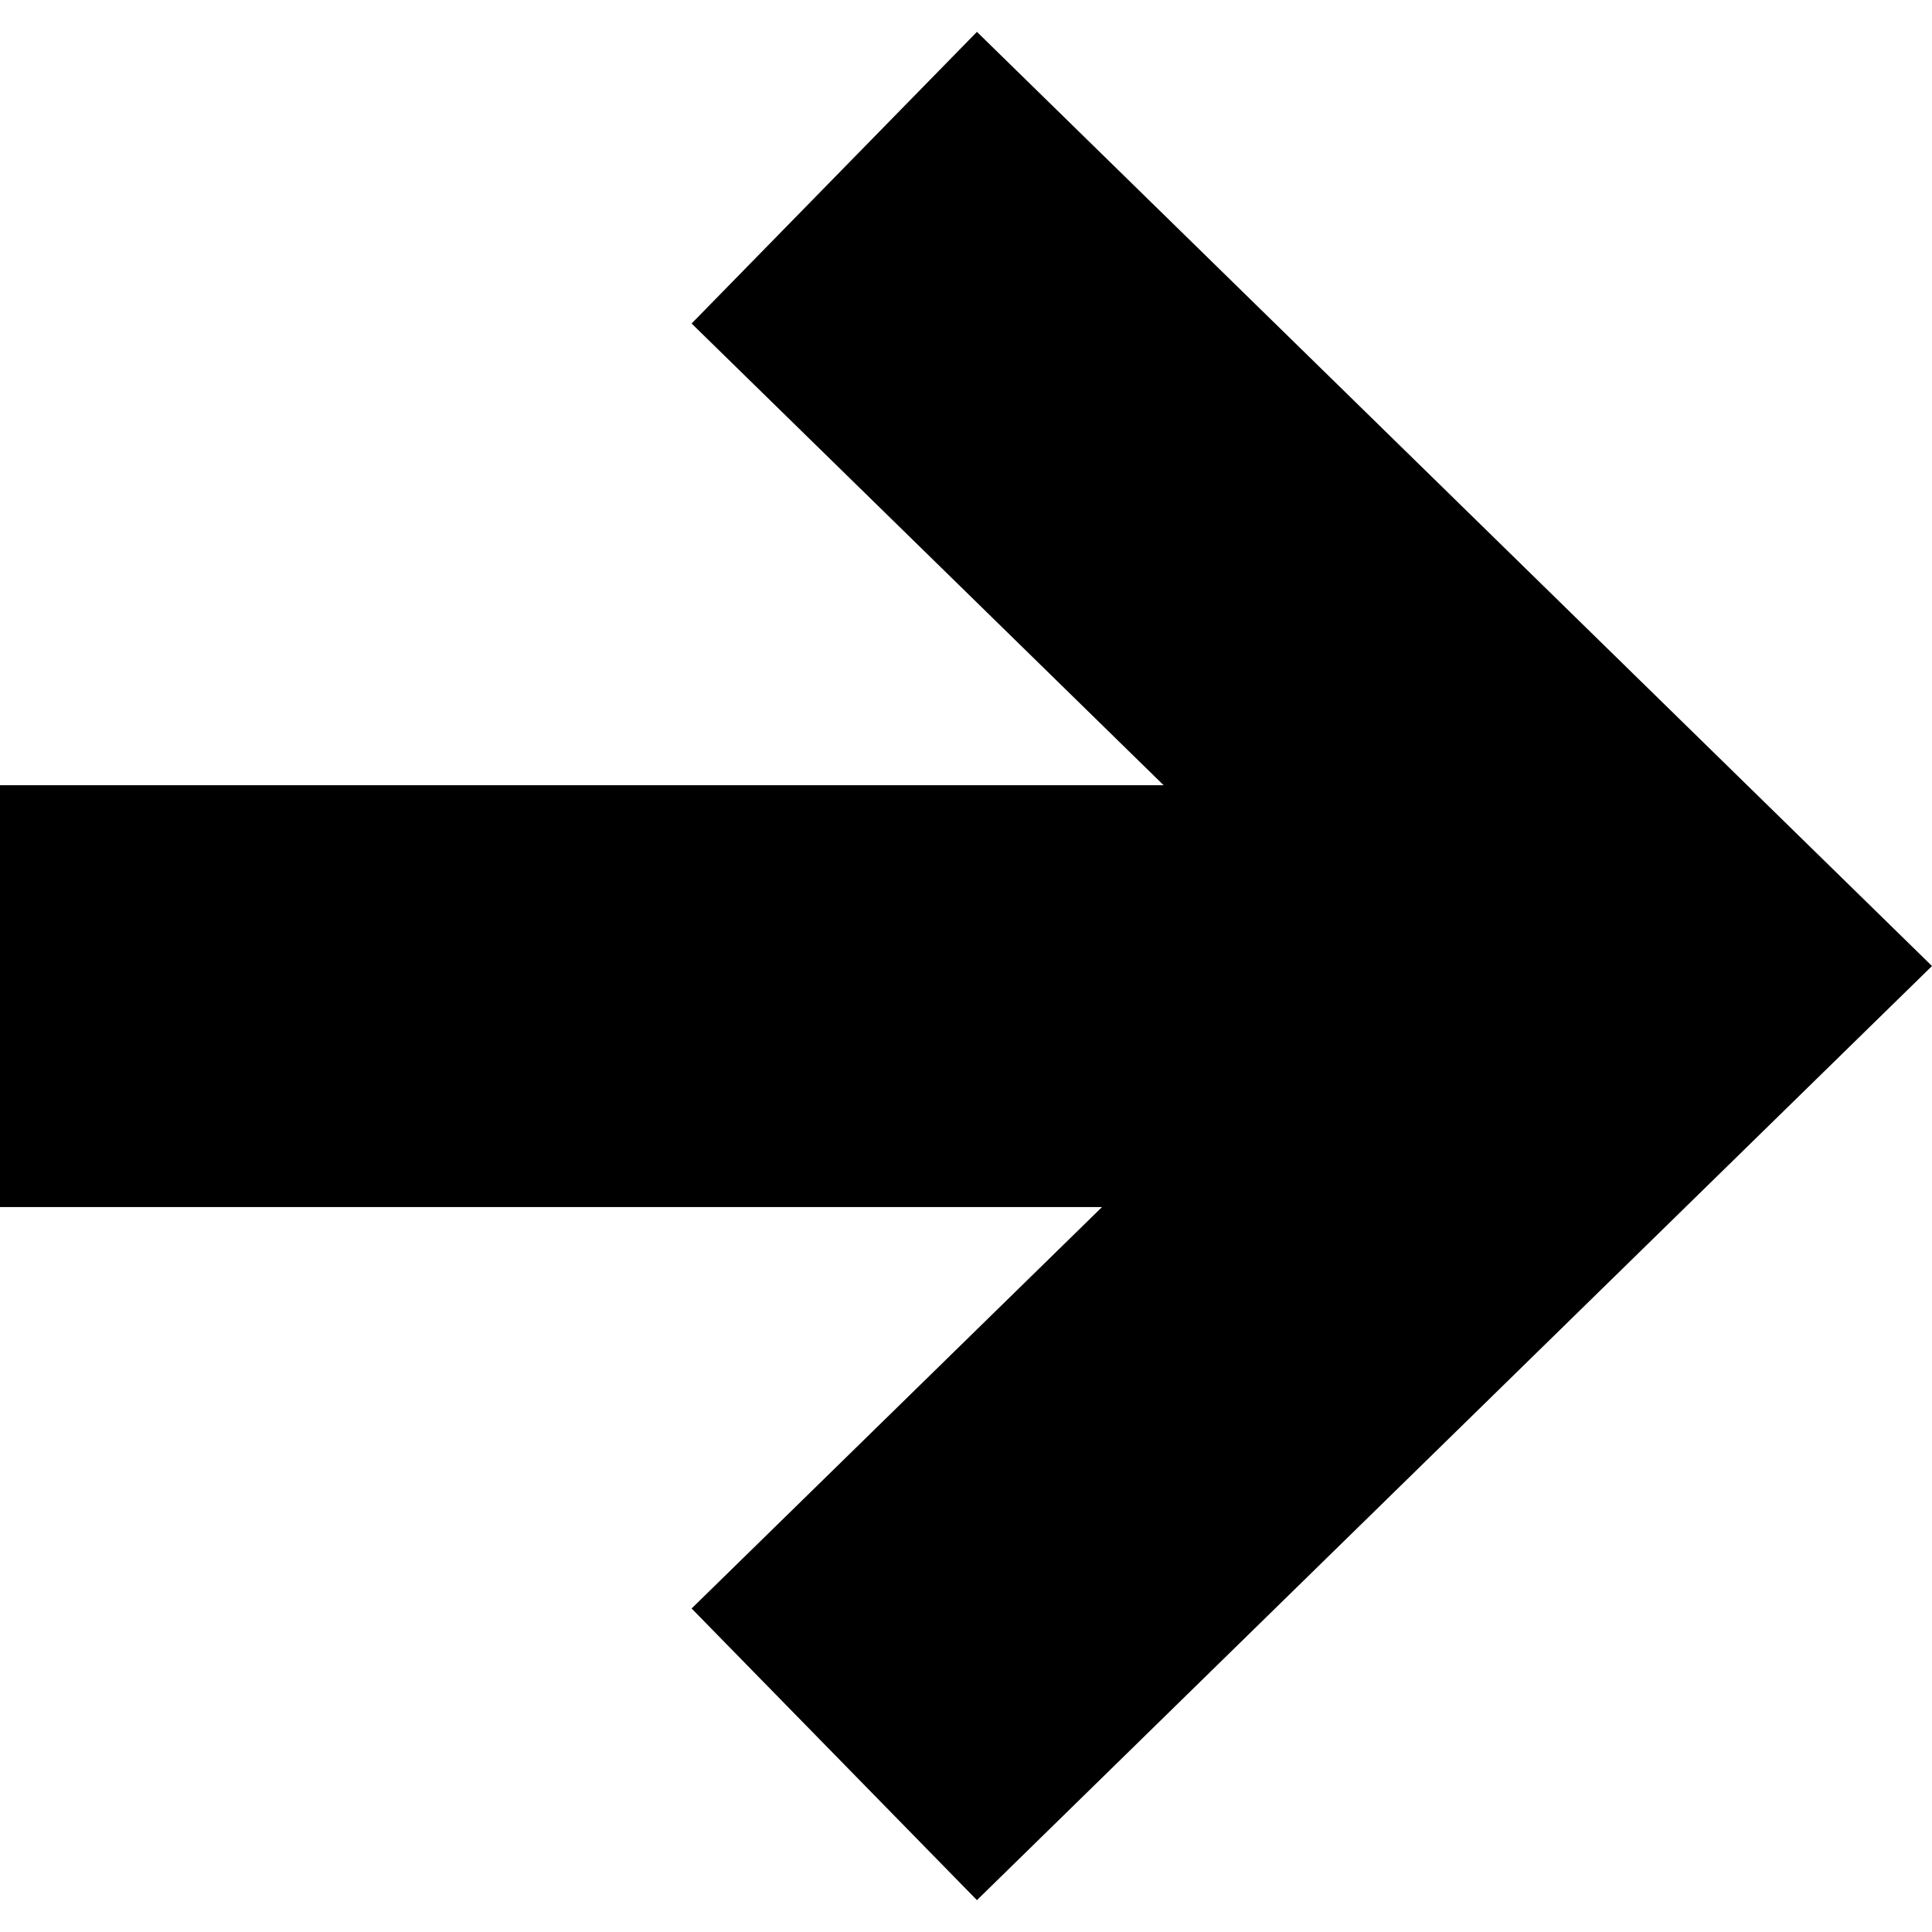
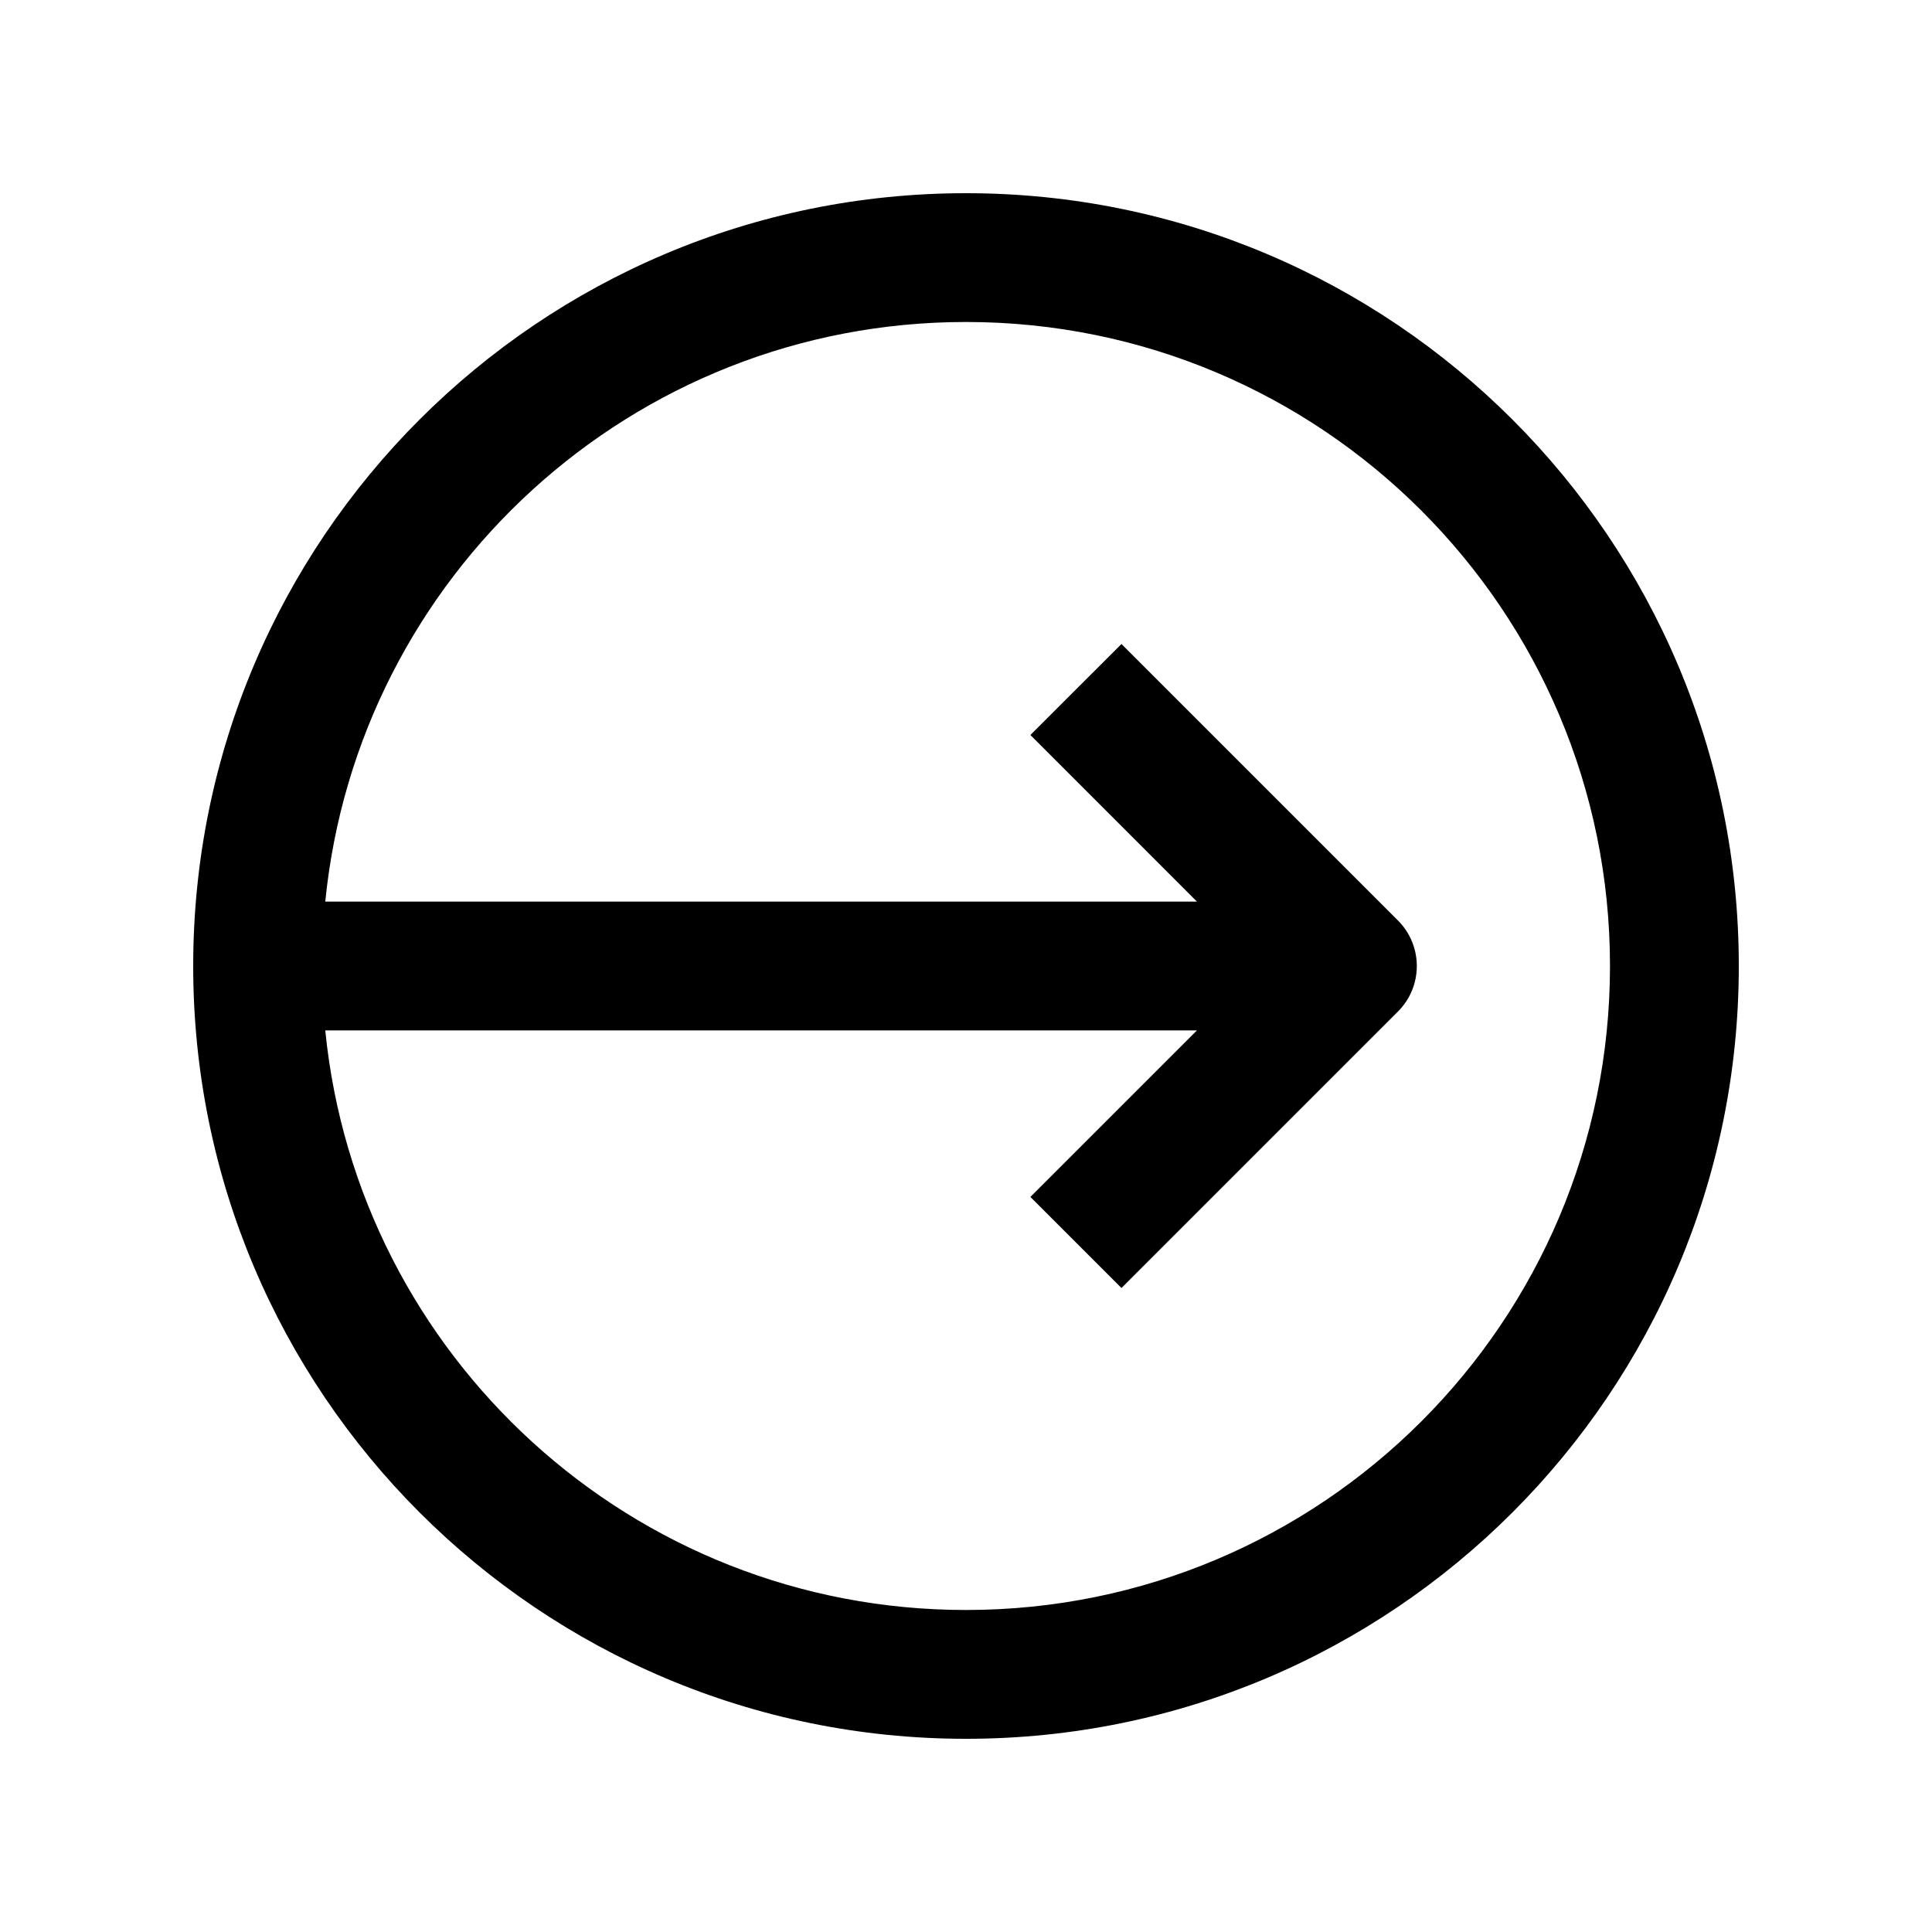
- <svg xmlns="http://www.w3.org/2000/svg" fill="#000000" height="800px" width="800px" version="1.1" id="Capa_1" viewBox="0 0 490 490" xml:space="preserve">
-   <g>
-     <g>
-       <polygon points="247.773,8.081 175.407,82.05 295.118,199.145 0,199.145 0,306.14 279.496,306.14 175.407,407.949     247.773,481.919 490,245.004   " />
-     </g>
-     <g>
- 	</g>
-     <g>
- 	</g>
-     <g>
- 	</g>
-     <g>
- 	</g>
-     <g>
- 	</g>
-     <g>
- 	</g>
-     <g>
- 	</g>
-     <g>
- 	</g>
-     <g>
- 	</g>
-     <g>
- 	</g>
-     <g>
- 	</g>
-     <g>
- 	</g>
-     <g>
- 	</g>
-     <g>
- 	</g>
-     <g>
- 	</g>
-   </g>
+ <svg xmlns="http://www.w3.org/2000/svg" version="1.0" id="Layer_1" x="0px" y="0px" width="100px" height="100px" viewBox="0 0 100 100" enable-background="new 0 0 100 100" xml:space="preserve">
+   <path d="M50,10c-22.09,0-40,17.91-40,40s17.91,40,40,40s40-17.91,40-40S72.09,10,50,10z M50,83.333  c-17.285,0-31.491-13.157-33.164-29.999h45.117l-8.62,8.619l4.714,4.714l14.31-14.31c1.303-1.299,1.303-3.412,0-4.714l-14.31-14.31  l-4.714,4.71l8.62,8.623H16.836c1.673-16.842,15.879-30,33.164-30c18.411,0,33.333,14.925,33.333,33.333  C83.333,68.411,68.411,83.333,50,83.333z" />
</svg>
